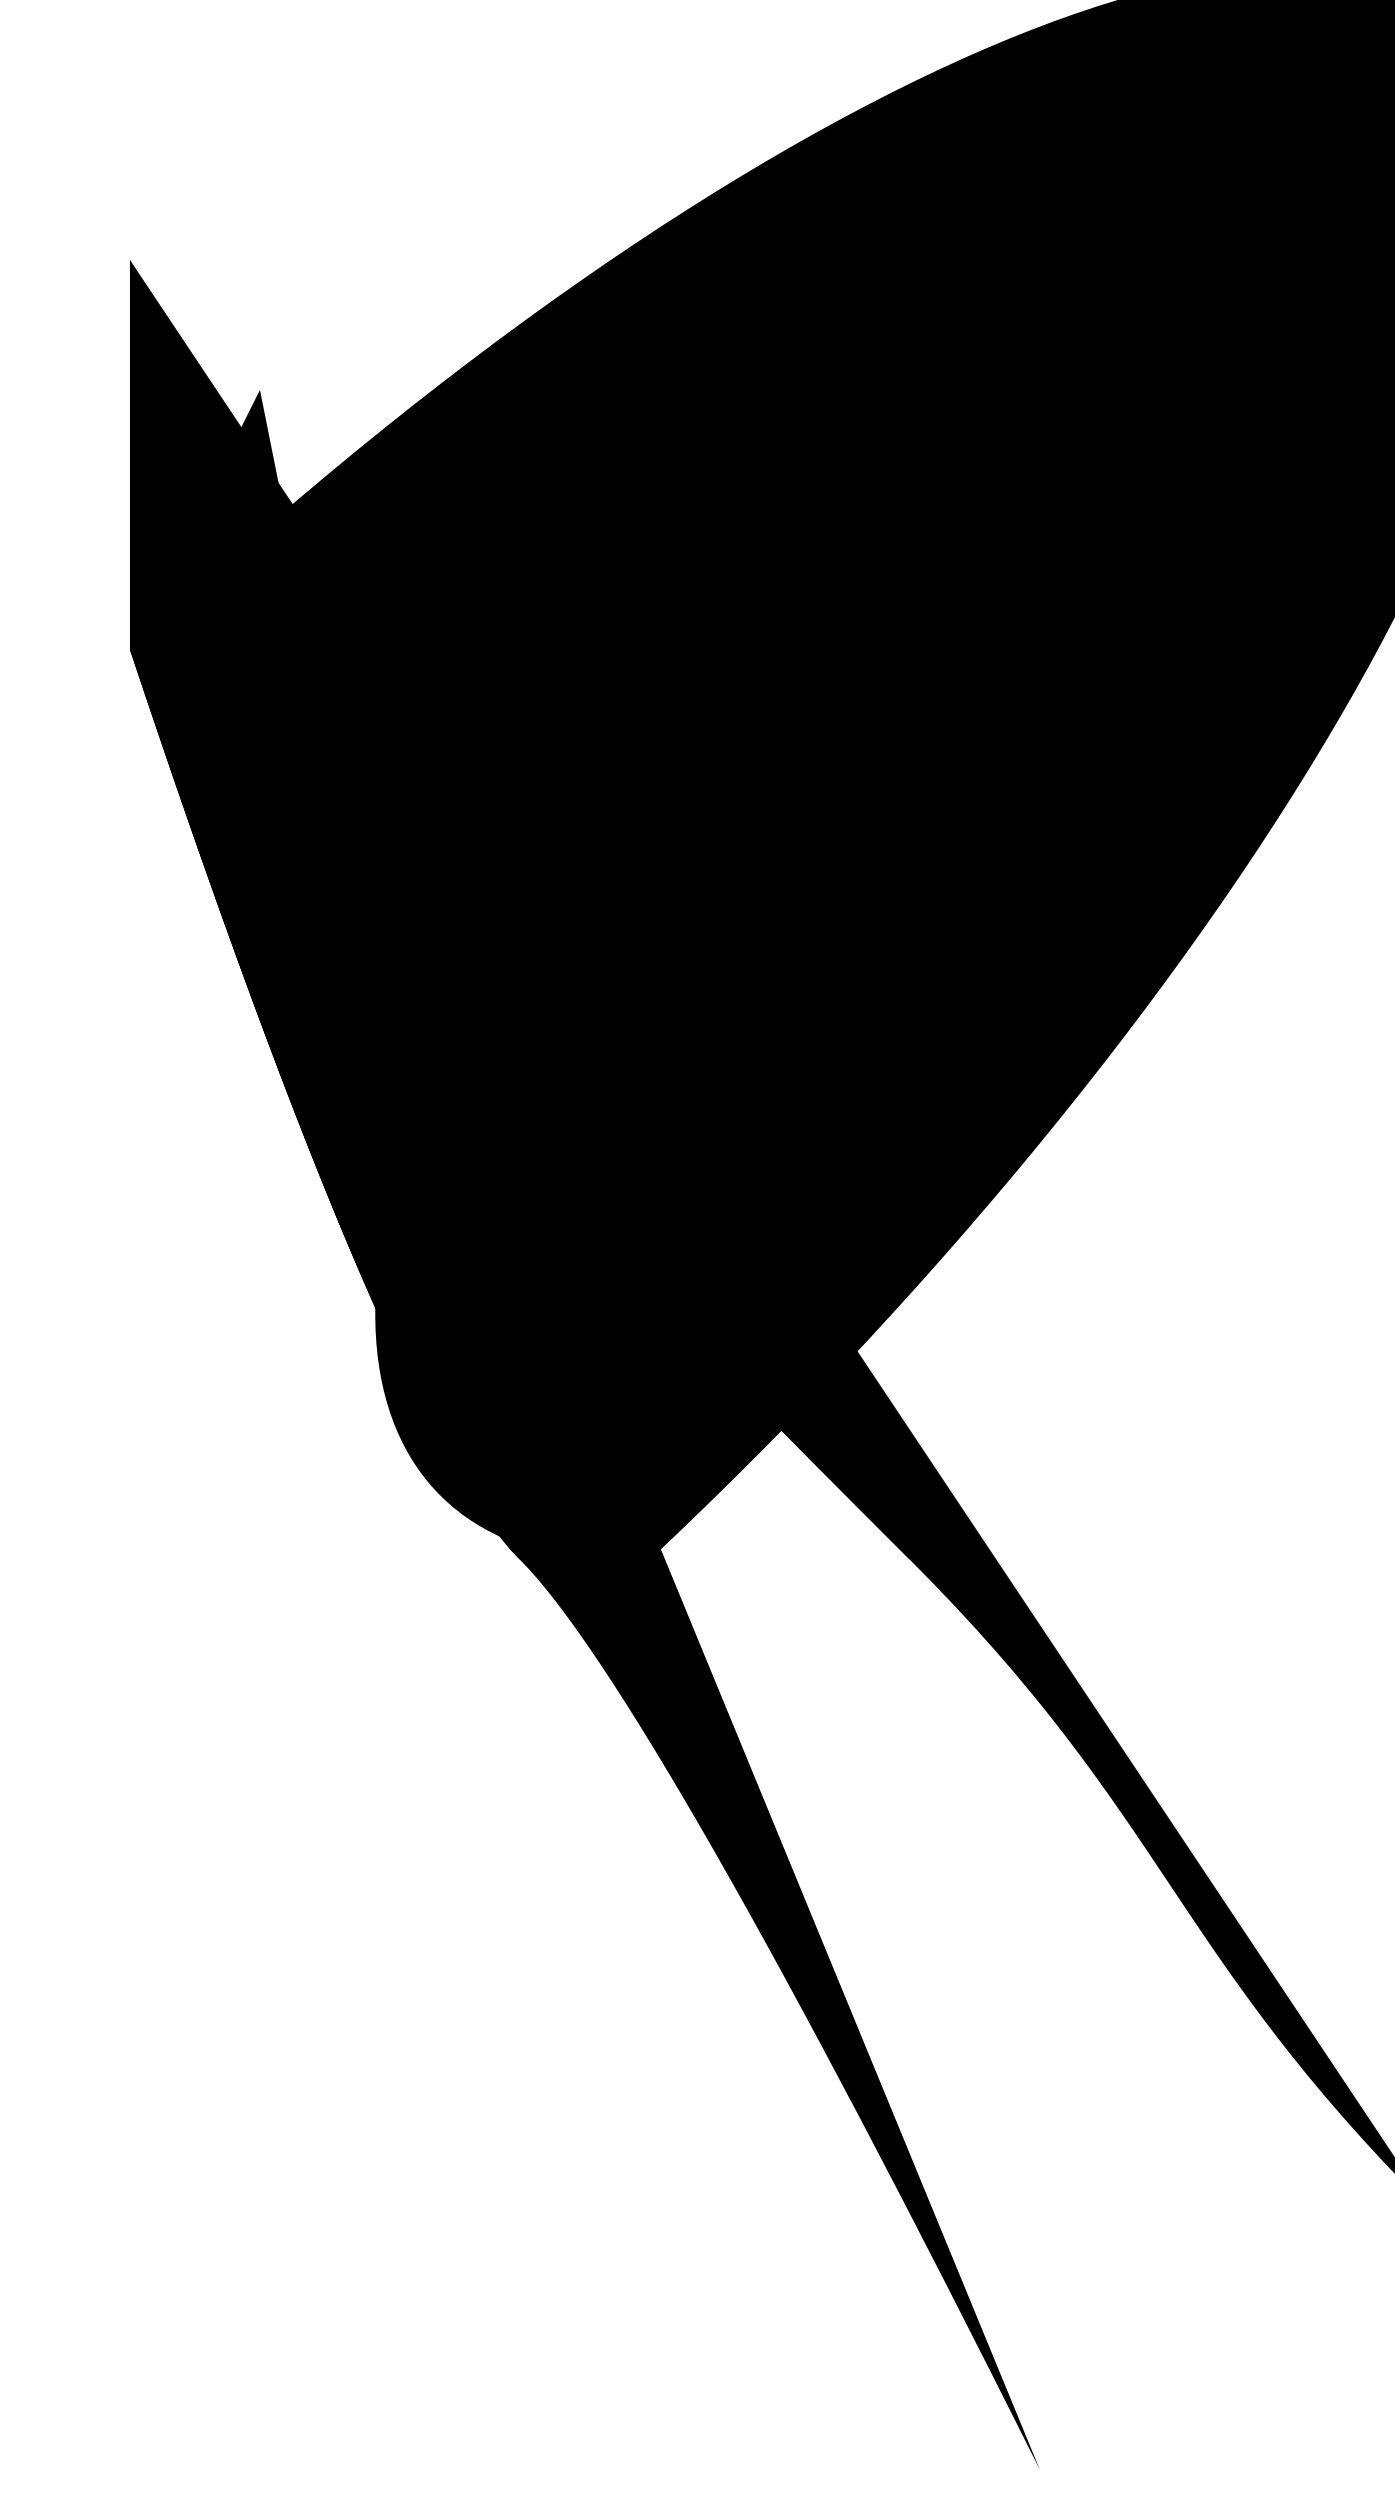
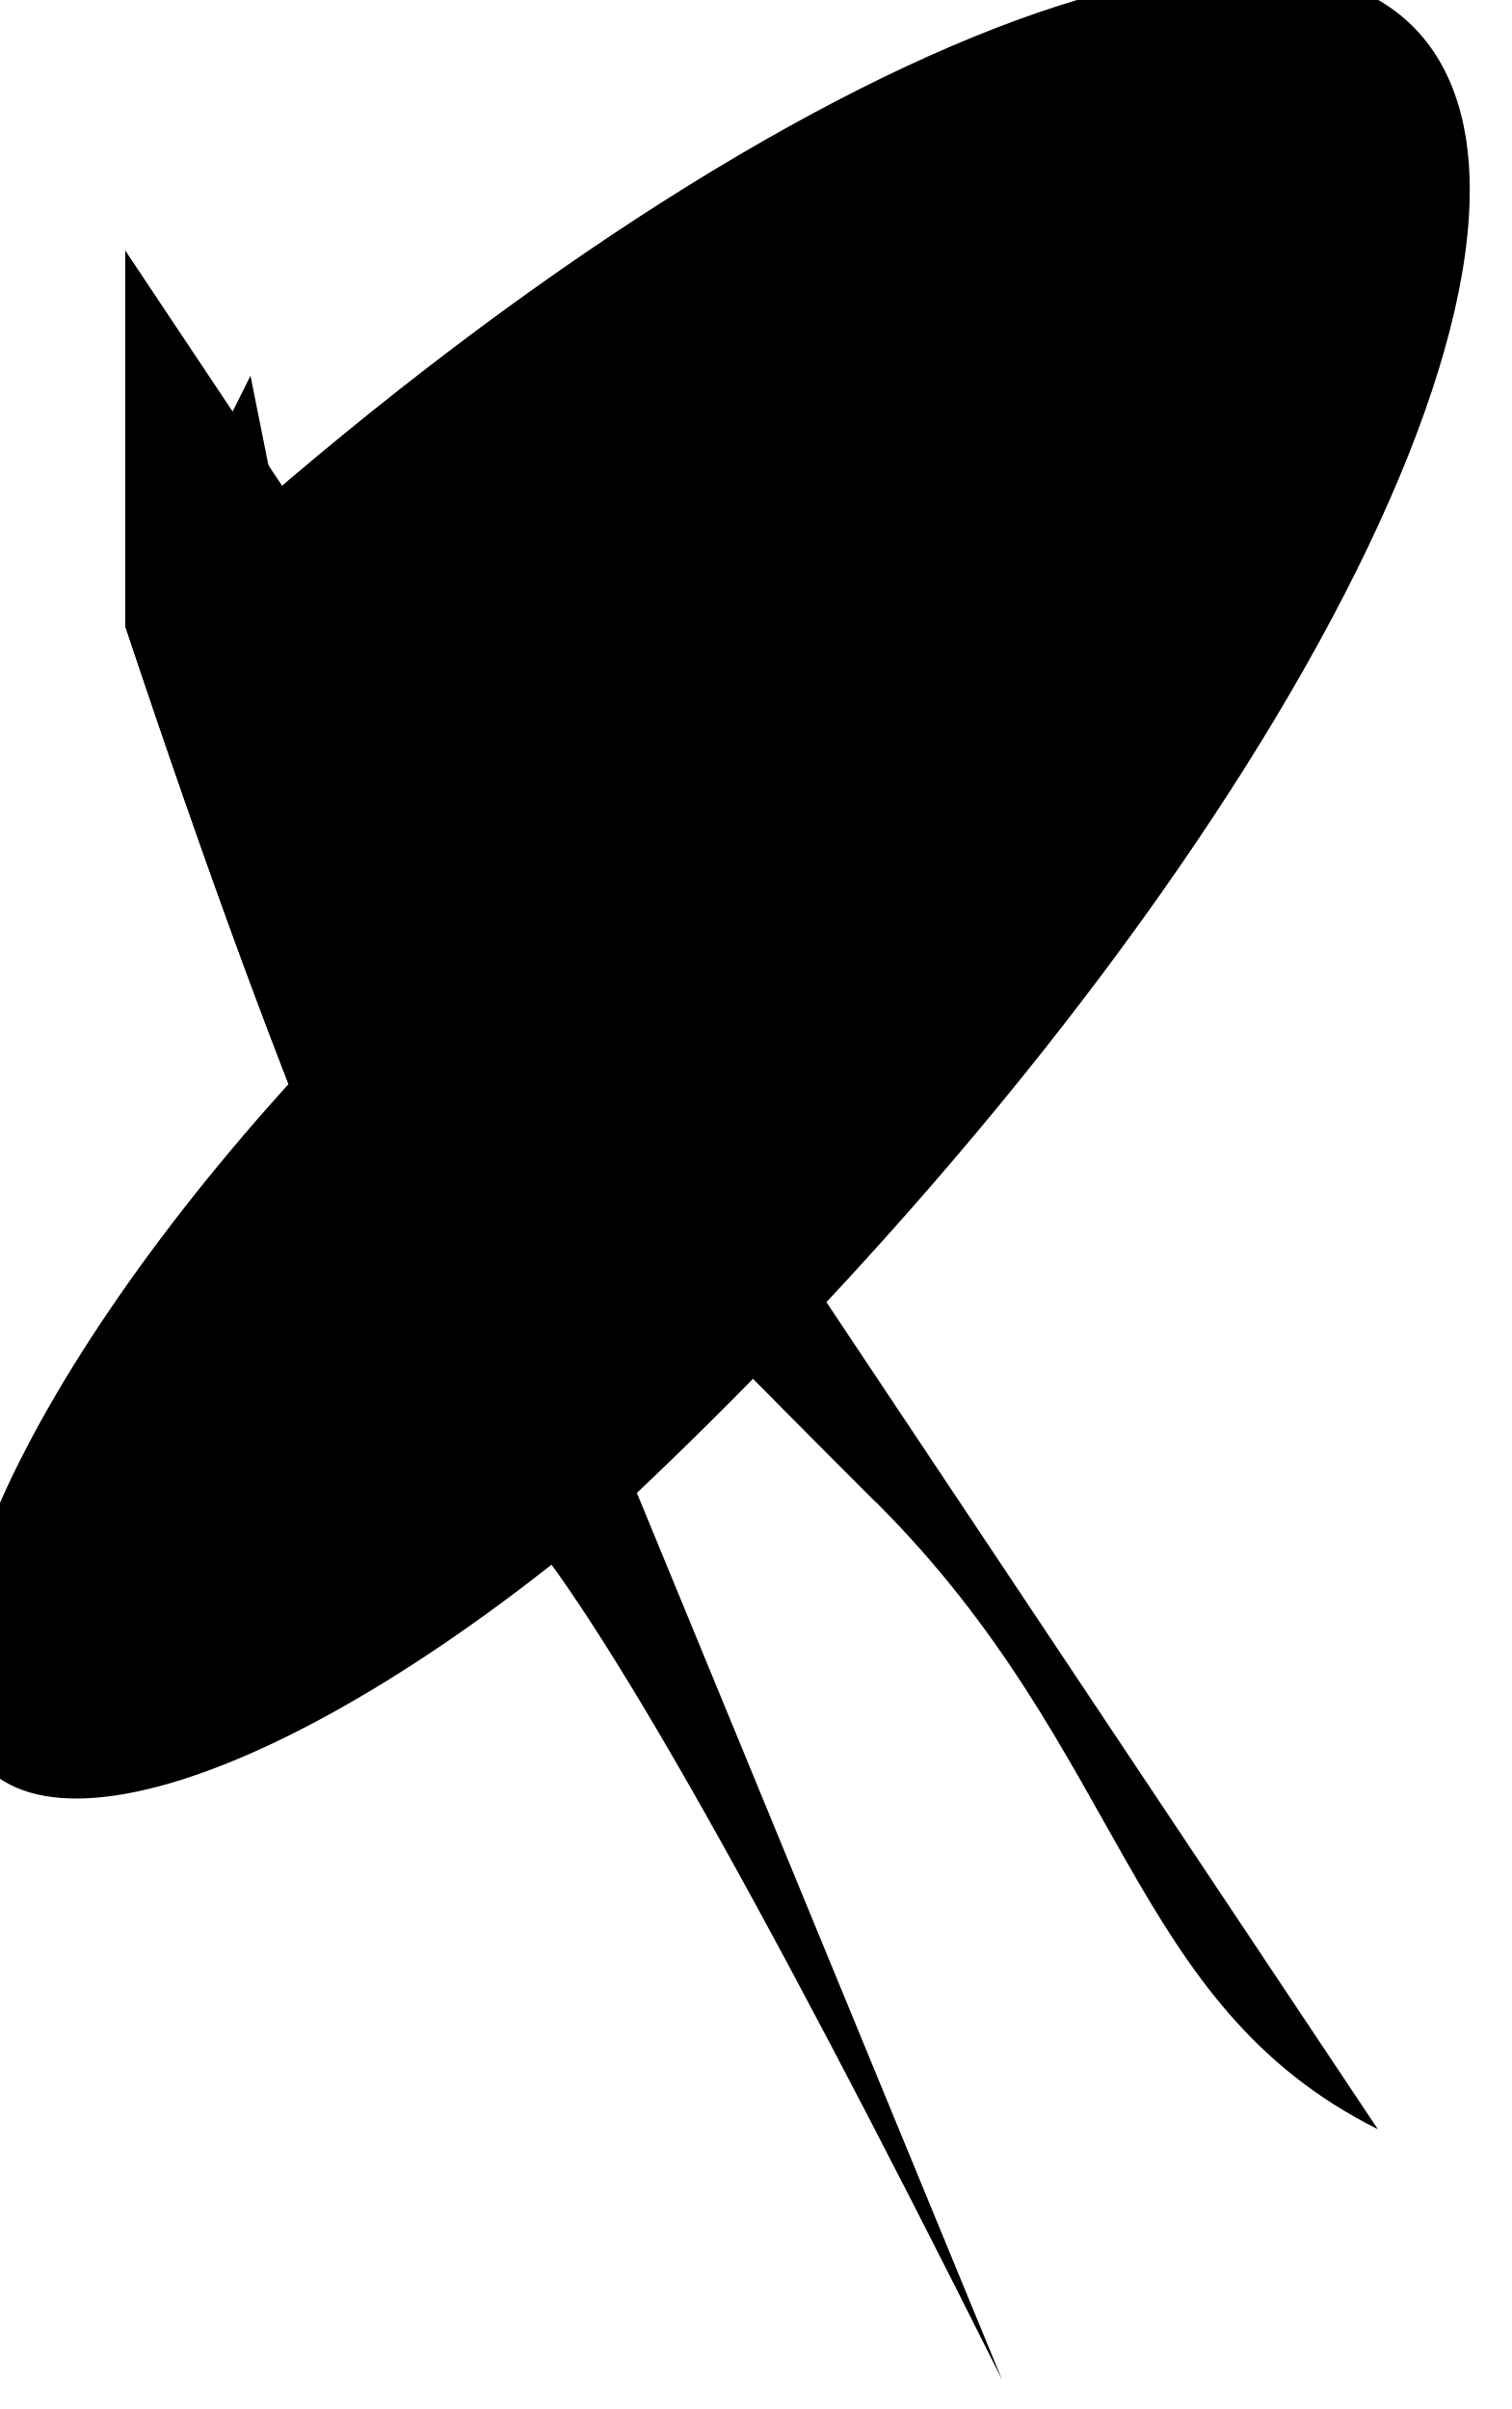
<svg xmlns="http://www.w3.org/2000/svg">
  <path d="m10 50l20 30-10-50" />
  <path d="m10 50c20 30 40 50 60 70-50-90-30-70-10-50" />
-   <path d="m10 50c20 30 40 50 60 70s20 30 40 50l-100-150" />
+   <path d="m10 50c20 30 40 50 60 70s20 40 40 50l-100-150" />
  <path d="m10 50q20 60 30 70-20-60-10-50" />
  <path d="m10 50q20 60 30 70t40 70l-70-170" />
-   <path d="m10 50a20 60 45 0 1 40 70-30-60 45 0 1-10-50" />
+   <path d="m10 50a20 60 45 0 1 40 70 20 60 45 0 1-10-50" />
</svg>
